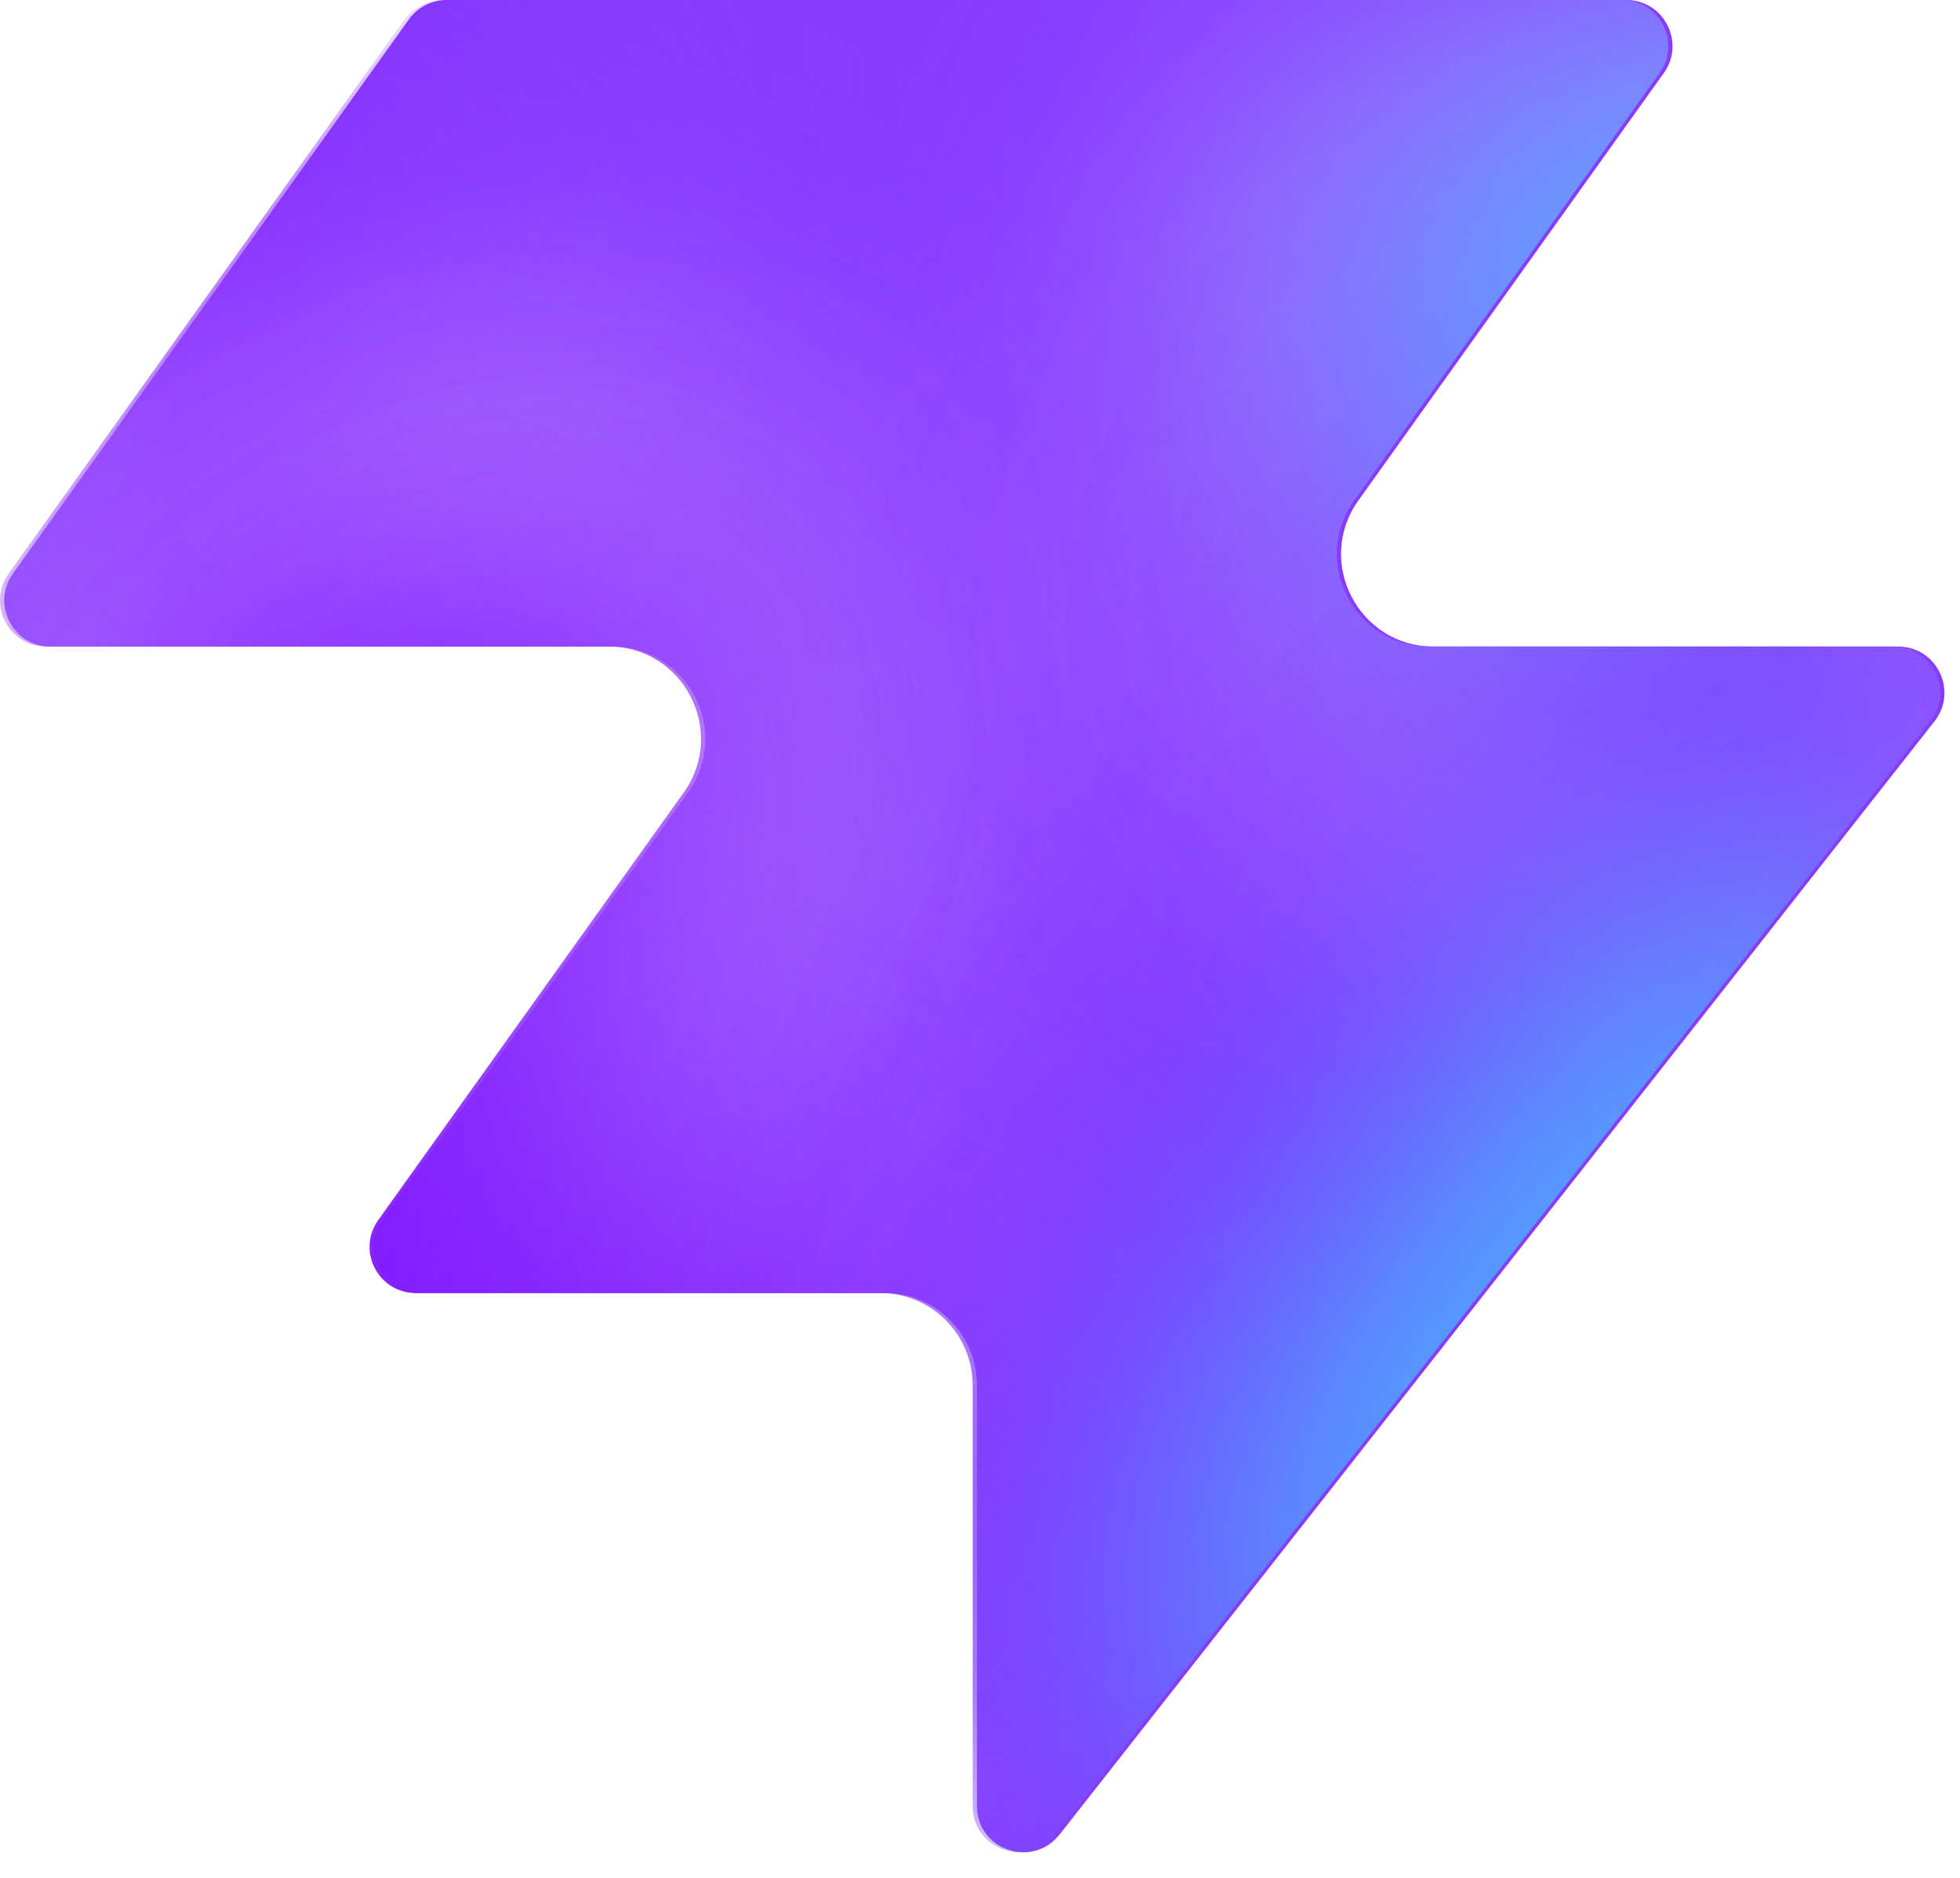
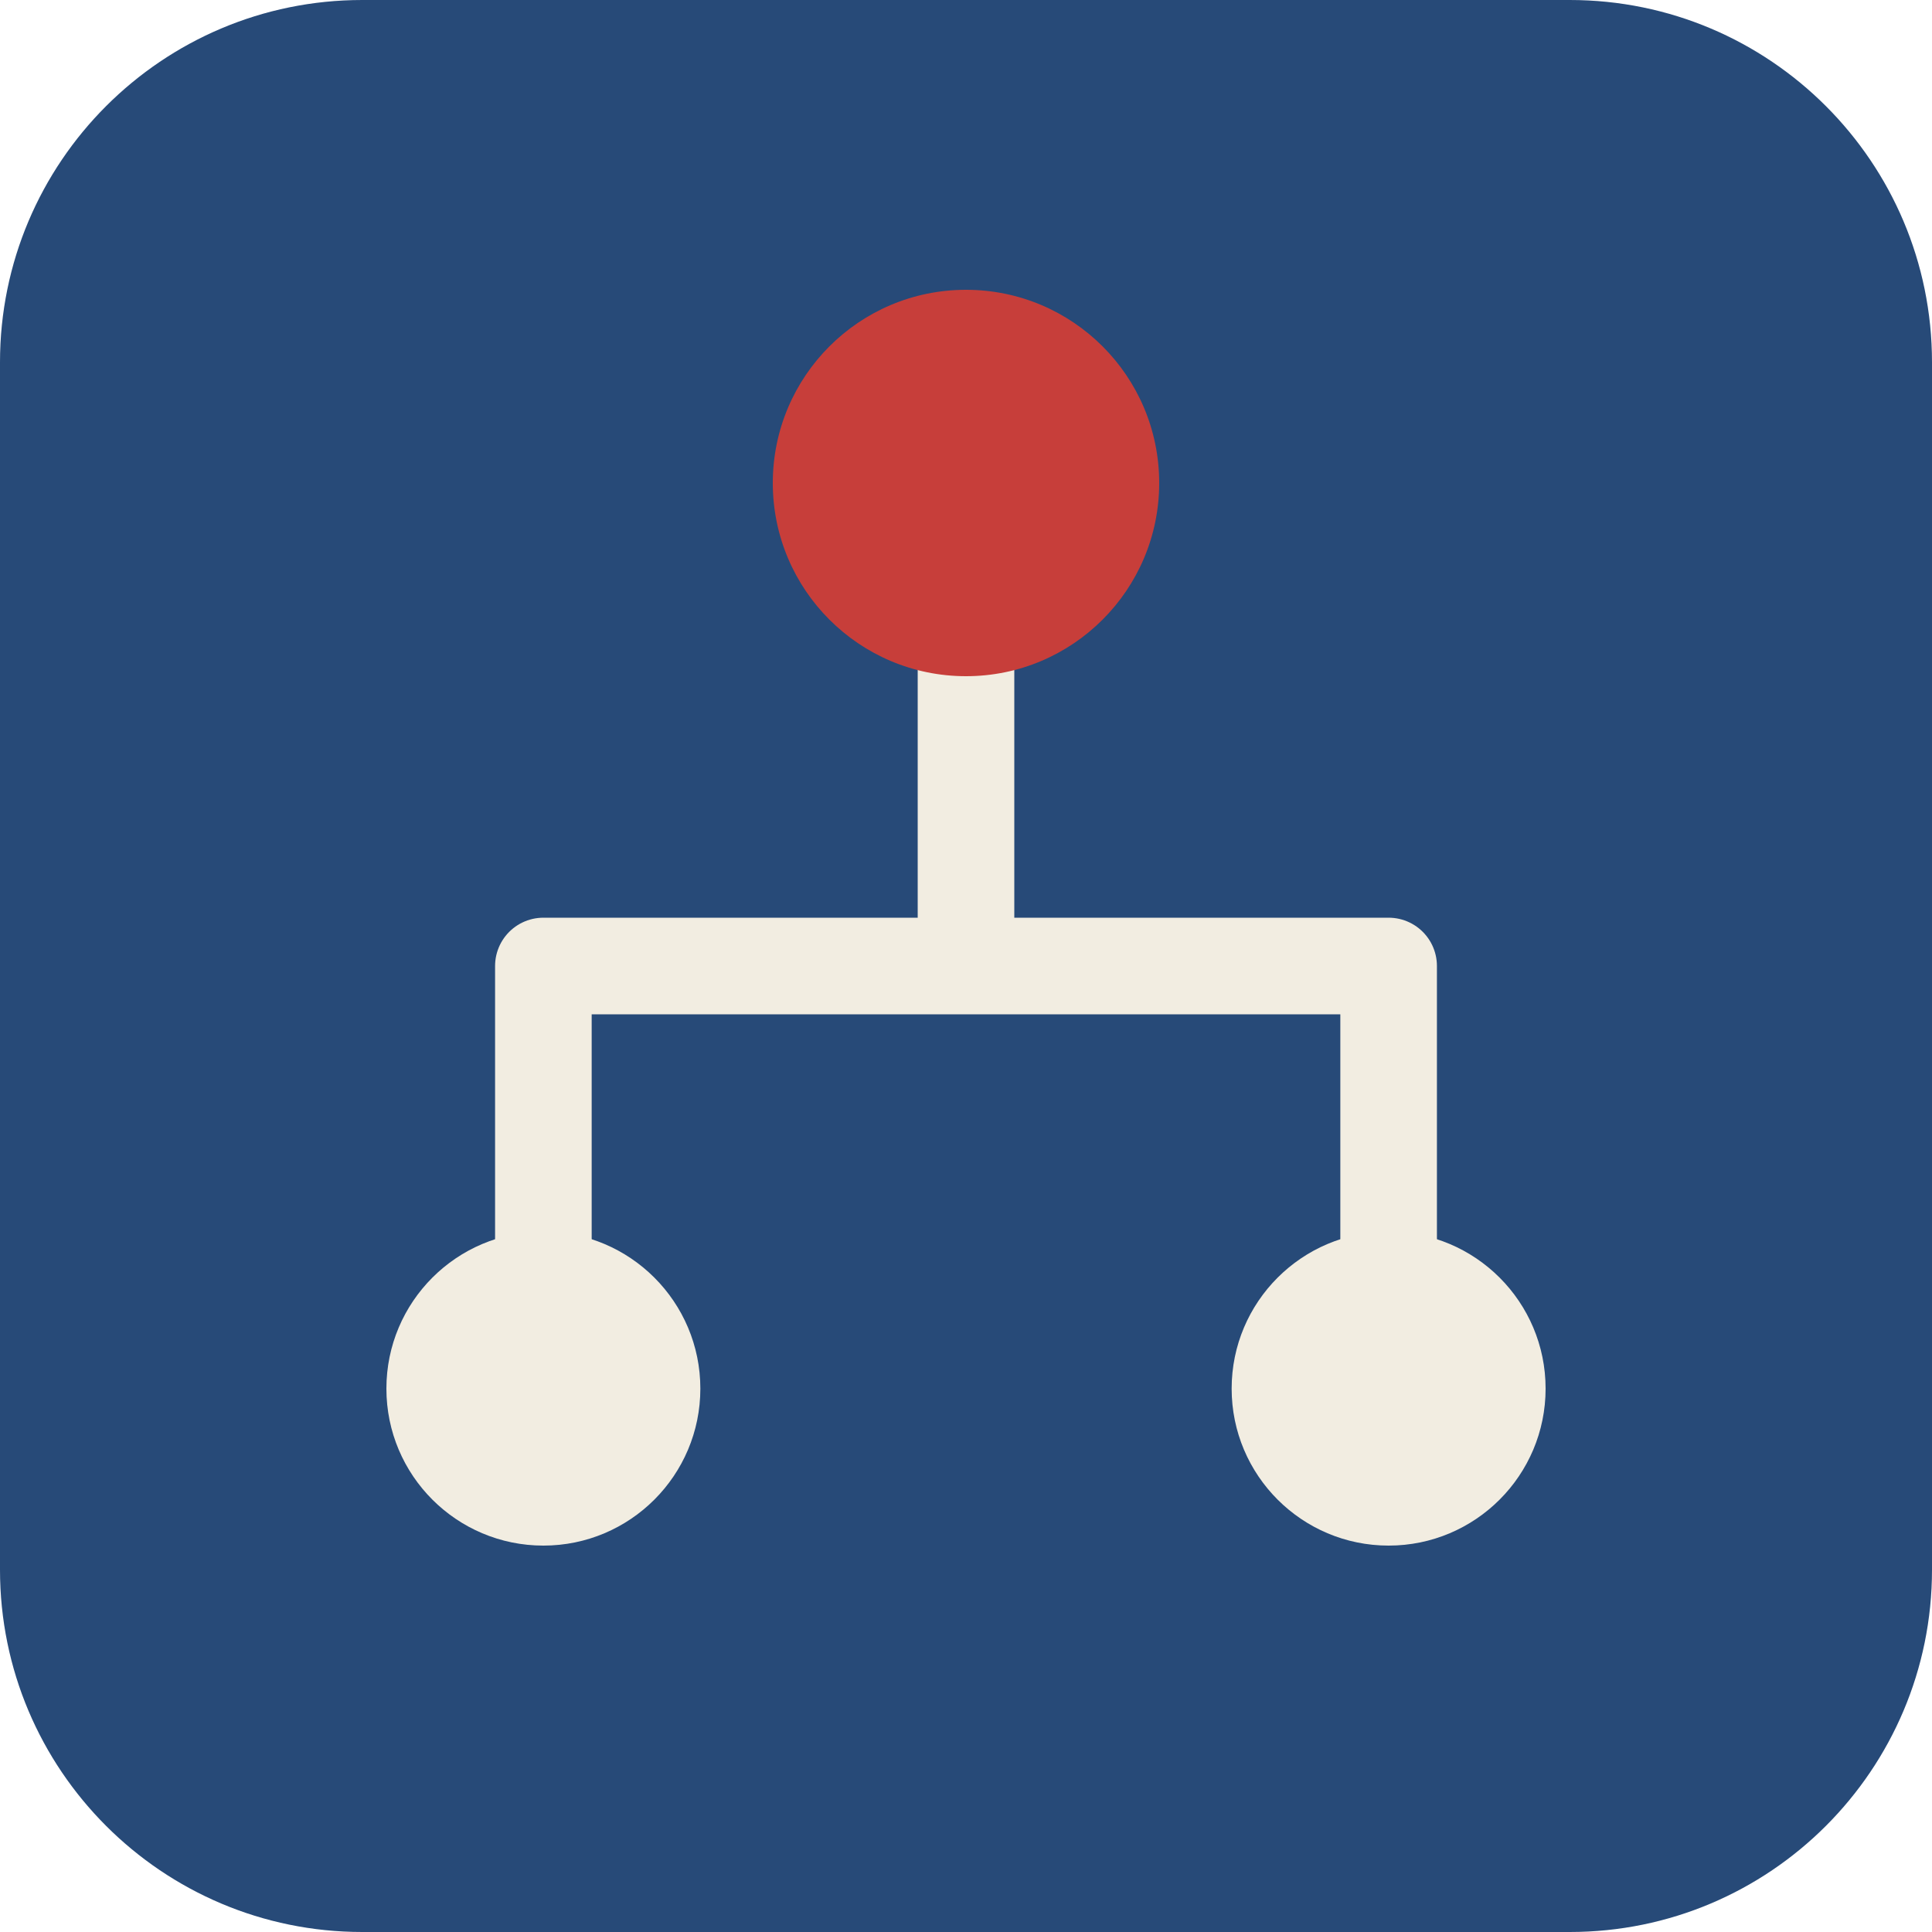
- <svg xmlns="http://www.w3.org/2000/svg" width="48" height="46" fill="none" viewBox="0 0 48 46">
-   <path fill="#863bff" d="M25.946 44.938c-.664.845-2.021.375-2.021-.698V33.937a2.26 2.26 0 0 0-2.262-2.262H10.287c-.92 0-1.456-1.04-.92-1.788l7.48-10.471c1.07-1.497 0-3.578-1.842-3.578H1.237c-.92 0-1.456-1.04-.92-1.788L10.013.474c.214-.297.556-.474.92-.474h28.894c.92 0 1.456 1.04.92 1.788l-7.48 10.471c-1.07 1.498 0 3.579 1.842 3.579h11.377c.943 0 1.473 1.088.89 1.83L25.947 44.94z" style="fill:#863bff;fill:color(display-p3 .525 .23 1);fill-opacity:1" />
-   <mask id="a" width="48" height="46" x="0" y="0" maskUnits="userSpaceOnUse" style="mask-type:alpha">
-     <path fill="#000" d="M25.842 44.938c-.664.844-2.021.375-2.021-.698V33.937a2.26 2.26 0 0 0-2.262-2.262H10.183c-.92 0-1.456-1.04-.92-1.788l7.48-10.471c1.07-1.498 0-3.579-1.842-3.579H1.133c-.92 0-1.456-1.04-.92-1.787L9.91.473c.214-.297.556-.474.92-.474h28.894c.92 0 1.456 1.04.92 1.788l-7.48 10.471c-1.07 1.498 0 3.578 1.842 3.578h11.377c.943 0 1.473 1.088.89 1.832L25.843 44.94z" style="fill:#000;fill-opacity:1" />
-   </mask>
-   <g mask="url(#a)">
-     <g filter="url(#b)">
-       <ellipse cx="5.508" cy="14.704" fill="#ede6ff" rx="5.508" ry="14.704" style="fill:#ede6ff;fill:color(display-p3 .927 .903 1);fill-opacity:1" transform="matrix(.00324 1 1 -.00324 -4.47 31.516)" />
-     </g>
-     <g filter="url(#c)">
-       <ellipse cx="10.399" cy="29.851" fill="#ede6ff" rx="10.399" ry="29.851" style="fill:#ede6ff;fill:color(display-p3 .927 .903 1);fill-opacity:1" transform="matrix(.00324 1 1 -.00324 -39.328 7.883)" />
-     </g>
-     <g filter="url(#d)">
-       <ellipse cx="5.508" cy="30.487" fill="#7e14ff" rx="5.508" ry="30.487" style="fill:#7e14ff;fill:color(display-p3 .492 .077 1);fill-opacity:1" transform="rotate(89.814 -25.913 -14.639)scale(1 -1)" />
-     </g>
-     <g filter="url(#e)">
-       <ellipse cx="5.508" cy="30.599" fill="#7e14ff" rx="5.508" ry="30.599" style="fill:#7e14ff;fill:color(display-p3 .492 .077 1);fill-opacity:1" transform="rotate(89.814 -32.644 -3.334)scale(1 -1)" />
-     </g>
-     <g filter="url(#f)">
-       <ellipse cx="5.508" cy="30.599" fill="#7e14ff" rx="5.508" ry="30.599" style="fill:#7e14ff;fill:color(display-p3 .492 .077 1);fill-opacity:1" transform="matrix(.00324 1 1 -.00324 -34.34 30.47)" />
-     </g>
-     <g filter="url(#g)">
-       <ellipse cx="14.072" cy="22.078" fill="#ede6ff" rx="14.072" ry="22.078" style="fill:#ede6ff;fill:color(display-p3 .927 .903 1);fill-opacity:1" transform="rotate(93.35 24.506 48.493)scale(-1 1)" />
-     </g>
-     <g filter="url(#h)">
-       <ellipse cx="3.47" cy="21.501" fill="#7e14ff" rx="3.47" ry="21.501" style="fill:#7e14ff;fill:color(display-p3 .492 .077 1);fill-opacity:1" transform="rotate(89.009 28.708 47.59)scale(-1 1)" />
-     </g>
-     <g filter="url(#i)">
-       <ellipse cx="3.47" cy="21.501" fill="#7e14ff" rx="3.47" ry="21.501" style="fill:#7e14ff;fill:color(display-p3 .492 .077 1);fill-opacity:1" transform="rotate(89.009 28.708 47.59)scale(-1 1)" />
-     </g>
-     <g filter="url(#j)">
-       <ellipse cx=".387" cy="8.972" fill="#7e14ff" rx="4.407" ry="29.108" style="fill:#7e14ff;fill:color(display-p3 .492 .077 1);fill-opacity:1" transform="rotate(39.51 .387 8.972)" />
-     </g>
-     <g filter="url(#k)">
-       <ellipse cx="47.523" cy="-6.092" fill="#7e14ff" rx="4.407" ry="29.108" style="fill:#7e14ff;fill:color(display-p3 .492 .077 1);fill-opacity:1" transform="rotate(37.892 47.523 -6.092)" />
-     </g>
-     <g filter="url(#l)">
-       <ellipse cx="41.412" cy="6.333" fill="#47bfff" rx="5.971" ry="9.665" style="fill:#47bfff;fill:color(display-p3 .28 .748 1);fill-opacity:1" transform="rotate(37.892 41.412 6.333)" />
-     </g>
-     <g filter="url(#m)">
-       <ellipse cx="-1.879" cy="38.332" fill="#7e14ff" rx="4.407" ry="29.108" style="fill:#7e14ff;fill:color(display-p3 .492 .077 1);fill-opacity:1" transform="rotate(37.892 -1.88 38.332)" />
-     </g>
-     <g filter="url(#n)">
-       <ellipse cx="-1.879" cy="38.332" fill="#7e14ff" rx="4.407" ry="29.108" style="fill:#7e14ff;fill:color(display-p3 .492 .077 1);fill-opacity:1" transform="rotate(37.892 -1.88 38.332)" />
-     </g>
-     <g filter="url(#o)">
-       <ellipse cx="35.651" cy="29.907" fill="#7e14ff" rx="4.407" ry="29.108" style="fill:#7e14ff;fill:color(display-p3 .492 .077 1);fill-opacity:1" transform="rotate(37.892 35.651 29.907)" />
-     </g>
-     <g filter="url(#p)">
-       <ellipse cx="38.418" cy="32.4" fill="#47bfff" rx="5.971" ry="15.297" style="fill:#47bfff;fill:color(display-p3 .28 .748 1);fill-opacity:1" transform="rotate(37.892 38.418 32.4)" />
-     </g>
-   </g>
-   <defs>
-     <filter id="b" width="60.045" height="41.654" x="-19.77" y="16.149" color-interpolation-filters="sRGB" filterUnits="userSpaceOnUse">
-       <feFlood flood-opacity="0" result="BackgroundImageFix" />
-       <feBlend in="SourceGraphic" in2="BackgroundImageFix" result="shape" />
-       <feGaussianBlur result="effect1_foregroundBlur_2002_17158" stdDeviation="7.659" />
-     </filter>
-     <filter id="c" width="90.34" height="51.437" x="-54.613" y="-7.533" color-interpolation-filters="sRGB" filterUnits="userSpaceOnUse">
-       <feFlood flood-opacity="0" result="BackgroundImageFix" />
-       <feBlend in="SourceGraphic" in2="BackgroundImageFix" result="shape" />
-       <feGaussianBlur result="effect1_foregroundBlur_2002_17158" stdDeviation="7.659" />
-     </filter>
-     <filter id="d" width="79.355" height="29.4" x="-49.64" y="2.03" color-interpolation-filters="sRGB" filterUnits="userSpaceOnUse">
-       <feFlood flood-opacity="0" result="BackgroundImageFix" />
-       <feBlend in="SourceGraphic" in2="BackgroundImageFix" result="shape" />
-       <feGaussianBlur result="effect1_foregroundBlur_2002_17158" stdDeviation="4.596" />
-     </filter>
-     <filter id="e" width="79.579" height="29.4" x="-45.045" y="20.029" color-interpolation-filters="sRGB" filterUnits="userSpaceOnUse">
-       <feFlood flood-opacity="0" result="BackgroundImageFix" />
-       <feBlend in="SourceGraphic" in2="BackgroundImageFix" result="shape" />
-       <feGaussianBlur result="effect1_foregroundBlur_2002_17158" stdDeviation="4.596" />
-     </filter>
-     <filter id="f" width="79.579" height="29.4" x="-43.513" y="21.178" color-interpolation-filters="sRGB" filterUnits="userSpaceOnUse">
-       <feFlood flood-opacity="0" result="BackgroundImageFix" />
-       <feBlend in="SourceGraphic" in2="BackgroundImageFix" result="shape" />
-       <feGaussianBlur result="effect1_foregroundBlur_2002_17158" stdDeviation="4.596" />
-     </filter>
-     <filter id="g" width="74.749" height="58.852" x="15.756" y="-17.901" color-interpolation-filters="sRGB" filterUnits="userSpaceOnUse">
-       <feFlood flood-opacity="0" result="BackgroundImageFix" />
-       <feBlend in="SourceGraphic" in2="BackgroundImageFix" result="shape" />
-       <feGaussianBlur result="effect1_foregroundBlur_2002_17158" stdDeviation="7.659" />
-     </filter>
-     <filter id="h" width="61.377" height="25.362" x="23.548" y="2.284" color-interpolation-filters="sRGB" filterUnits="userSpaceOnUse">
-       <feFlood flood-opacity="0" result="BackgroundImageFix" />
-       <feBlend in="SourceGraphic" in2="BackgroundImageFix" result="shape" />
-       <feGaussianBlur result="effect1_foregroundBlur_2002_17158" stdDeviation="4.596" />
-     </filter>
-     <filter id="i" width="61.377" height="25.362" x="23.548" y="2.284" color-interpolation-filters="sRGB" filterUnits="userSpaceOnUse">
-       <feFlood flood-opacity="0" result="BackgroundImageFix" />
-       <feBlend in="SourceGraphic" in2="BackgroundImageFix" result="shape" />
-       <feGaussianBlur result="effect1_foregroundBlur_2002_17158" stdDeviation="4.596" />
-     </filter>
-     <filter id="j" width="56.045" height="63.649" x="-27.636" y="-22.853" color-interpolation-filters="sRGB" filterUnits="userSpaceOnUse">
-       <feFlood flood-opacity="0" result="BackgroundImageFix" />
-       <feBlend in="SourceGraphic" in2="BackgroundImageFix" result="shape" />
-       <feGaussianBlur result="effect1_foregroundBlur_2002_17158" stdDeviation="4.596" />
-     </filter>
-     <filter id="k" width="54.814" height="64.646" x="20.116" y="-38.415" color-interpolation-filters="sRGB" filterUnits="userSpaceOnUse">
-       <feFlood flood-opacity="0" result="BackgroundImageFix" />
-       <feBlend in="SourceGraphic" in2="BackgroundImageFix" result="shape" />
-       <feGaussianBlur result="effect1_foregroundBlur_2002_17158" stdDeviation="4.596" />
-     </filter>
-     <filter id="l" width="33.541" height="35.313" x="24.641" y="-11.323" color-interpolation-filters="sRGB" filterUnits="userSpaceOnUse">
-       <feFlood flood-opacity="0" result="BackgroundImageFix" />
-       <feBlend in="SourceGraphic" in2="BackgroundImageFix" result="shape" />
-       <feGaussianBlur result="effect1_foregroundBlur_2002_17158" stdDeviation="4.596" />
-     </filter>
-     <filter id="m" width="54.814" height="64.646" x="-29.286" y="6.009" color-interpolation-filters="sRGB" filterUnits="userSpaceOnUse">
-       <feFlood flood-opacity="0" result="BackgroundImageFix" />
-       <feBlend in="SourceGraphic" in2="BackgroundImageFix" result="shape" />
-       <feGaussianBlur result="effect1_foregroundBlur_2002_17158" stdDeviation="4.596" />
-     </filter>
-     <filter id="n" width="54.814" height="64.646" x="-29.286" y="6.009" color-interpolation-filters="sRGB" filterUnits="userSpaceOnUse">
-       <feFlood flood-opacity="0" result="BackgroundImageFix" />
-       <feBlend in="SourceGraphic" in2="BackgroundImageFix" result="shape" />
-       <feGaussianBlur result="effect1_foregroundBlur_2002_17158" stdDeviation="4.596" />
-     </filter>
-     <filter id="o" width="54.814" height="64.646" x="8.244" y="-2.416" color-interpolation-filters="sRGB" filterUnits="userSpaceOnUse">
-       <feFlood flood-opacity="0" result="BackgroundImageFix" />
-       <feBlend in="SourceGraphic" in2="BackgroundImageFix" result="shape" />
-       <feGaussianBlur result="effect1_foregroundBlur_2002_17158" stdDeviation="4.596" />
-     </filter>
-     <filter id="p" width="39.409" height="43.623" x="18.713" y="10.588" color-interpolation-filters="sRGB" filterUnits="userSpaceOnUse">
-       <feFlood flood-opacity="0" result="BackgroundImageFix" />
-       <feBlend in="SourceGraphic" in2="BackgroundImageFix" result="shape" />
-       <feGaussianBlur result="effect1_foregroundBlur_2002_17158" stdDeviation="4.596" />
-     </filter>
-   </defs>
+ <svg xmlns="http://www.w3.org/2000/svg" viewBox="0 0 32 32">
+   <rect width="32" height="32" rx="6" fill="#274a78" />
+   <path d="M16 11 L16 16 M16 16 L9 16 L9 21 M16 16 L23 16 L23 21" stroke="#f2ede1" stroke-width="1.6" fill="none" stroke-linecap="round" stroke-linejoin="round" />
+   <circle cx="16" cy="8" r="3.2" fill="#c73e3a" />
+   <circle cx="9" cy="23" r="2.6" fill="#f2ede1" />
+   <circle cx="23" cy="23" r="2.6" fill="#f2ede1" />
</svg>
